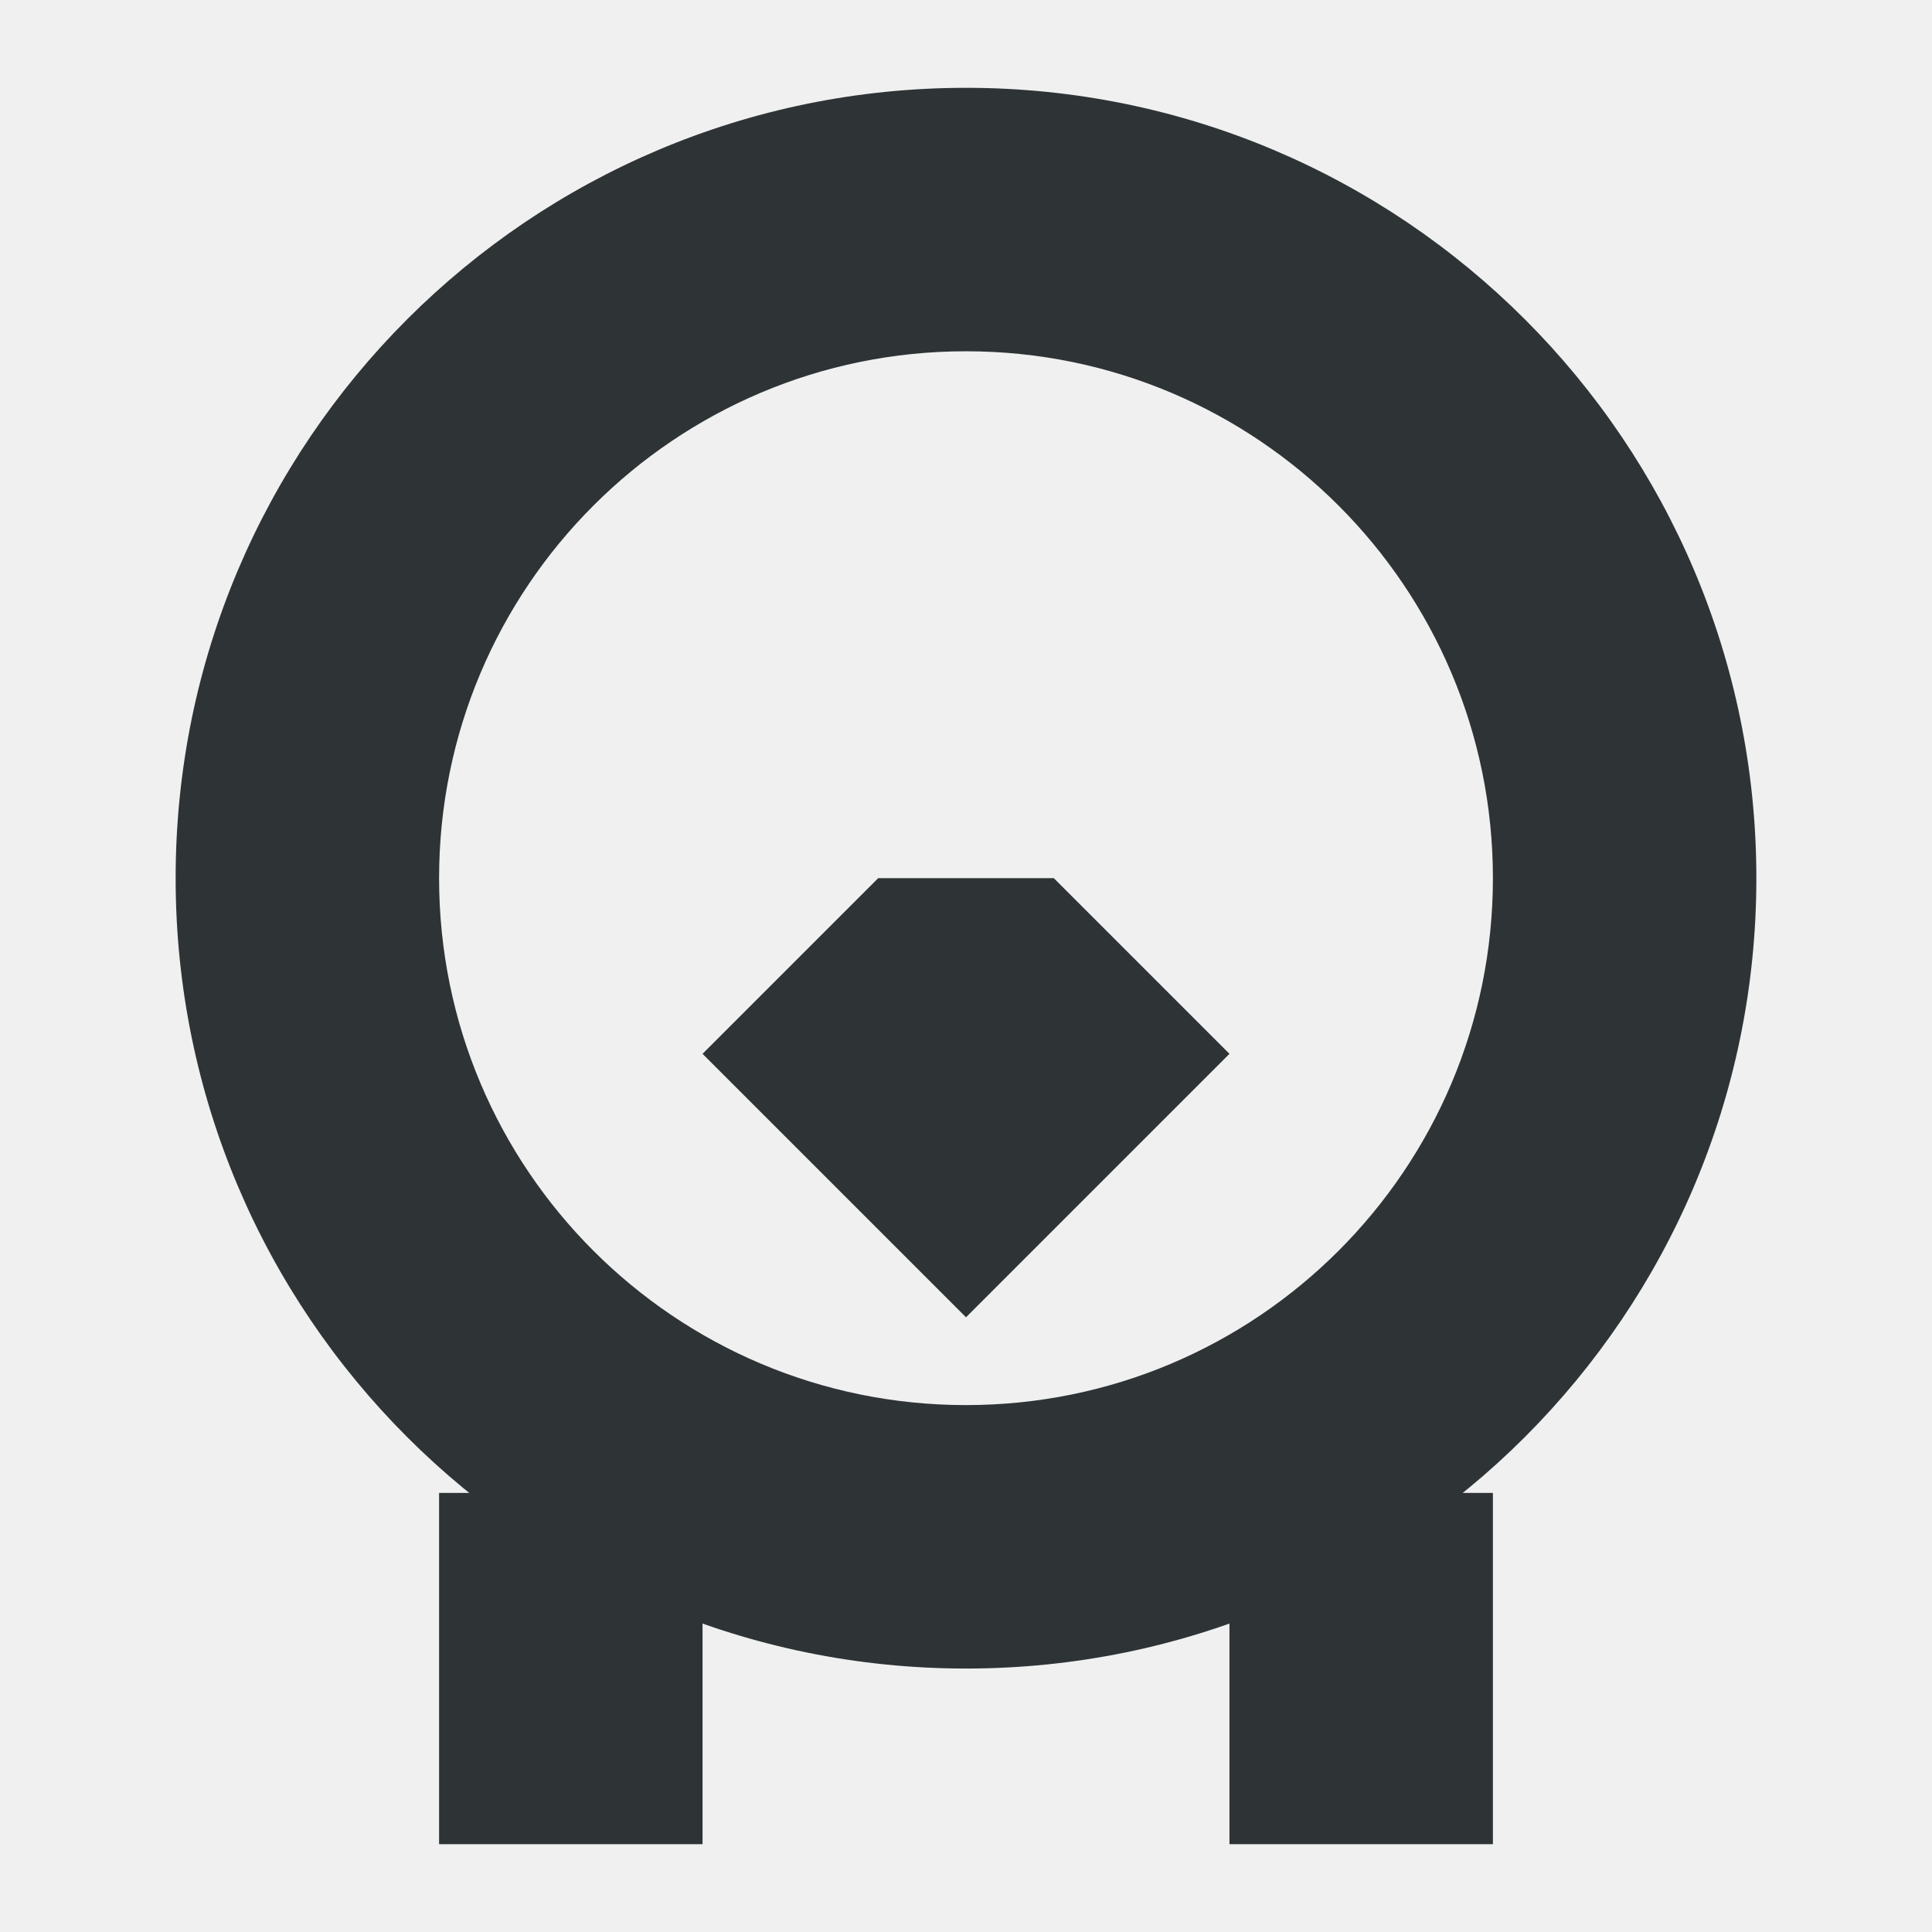
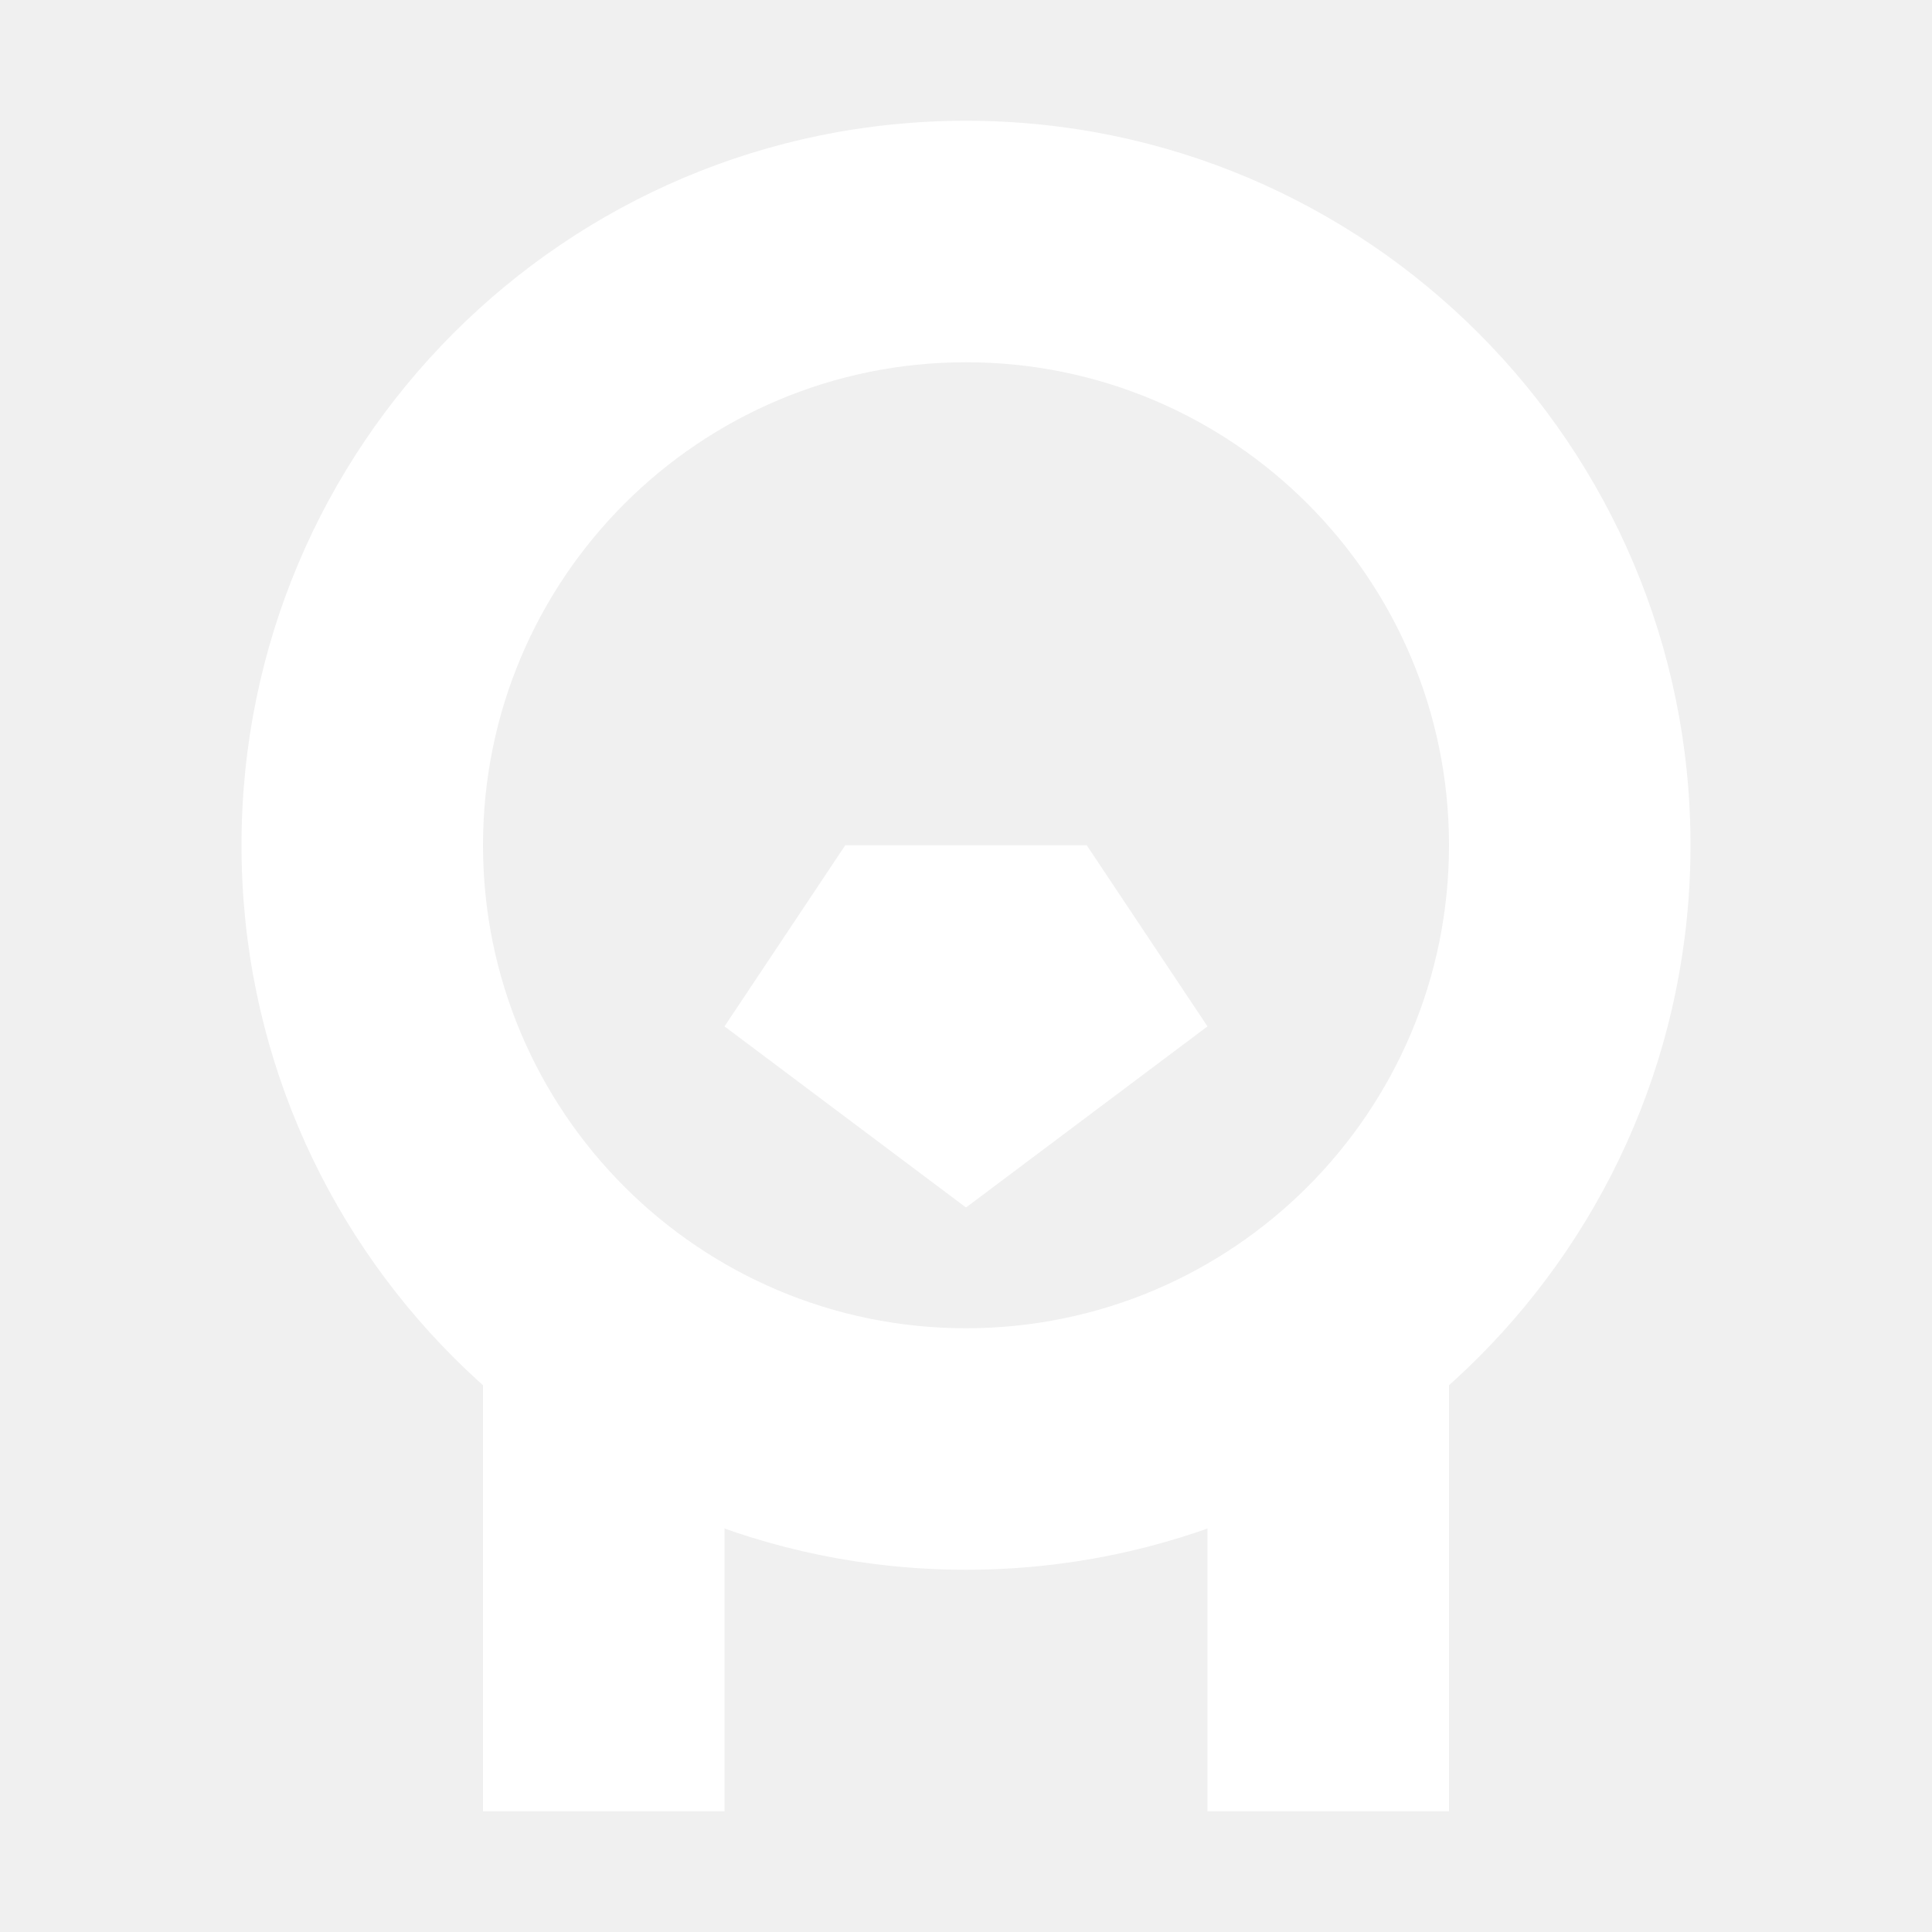
- <svg xmlns="http://www.w3.org/2000/svg" width="22" height="22" viewBox="0 0 22 22">
-   <g fill="#2e3436" fill-rule="evenodd">
-     <path d="M5 17H8V21H5ZM14 17H17V21H14Z" />
-     <path d="M20 10A9 9 0 1 1 2 10A9 9 0 1 1 20 10ZM17 10A6 6 0 1 0 5 10A6 6 0 1 0 17 10Z" />
-     <path fill="#2e3436" d="M10 10H12L14 12L11 15L8 12Z" />
+ <svg xmlns="http://www.w3.org/2000/svg" width="22" height="22" viewBox="0 0 16 16">
+   <g fill="#ffffff" fill-rule="evenodd">
+     <path d="M4 11H6V15H4ZM10 11H12V15H10Z" />
+     <path d="M14 7A6 6 0 1 1 2 7A6 6 0 1 1 14 7ZM12 7A4 4 0 1 0 4 7A4 4 0 1 0 12 7Z" />
+     <path d="M7 7H9L10 8.5L8 10L6 8.5Z" />
  </g>
</svg>
